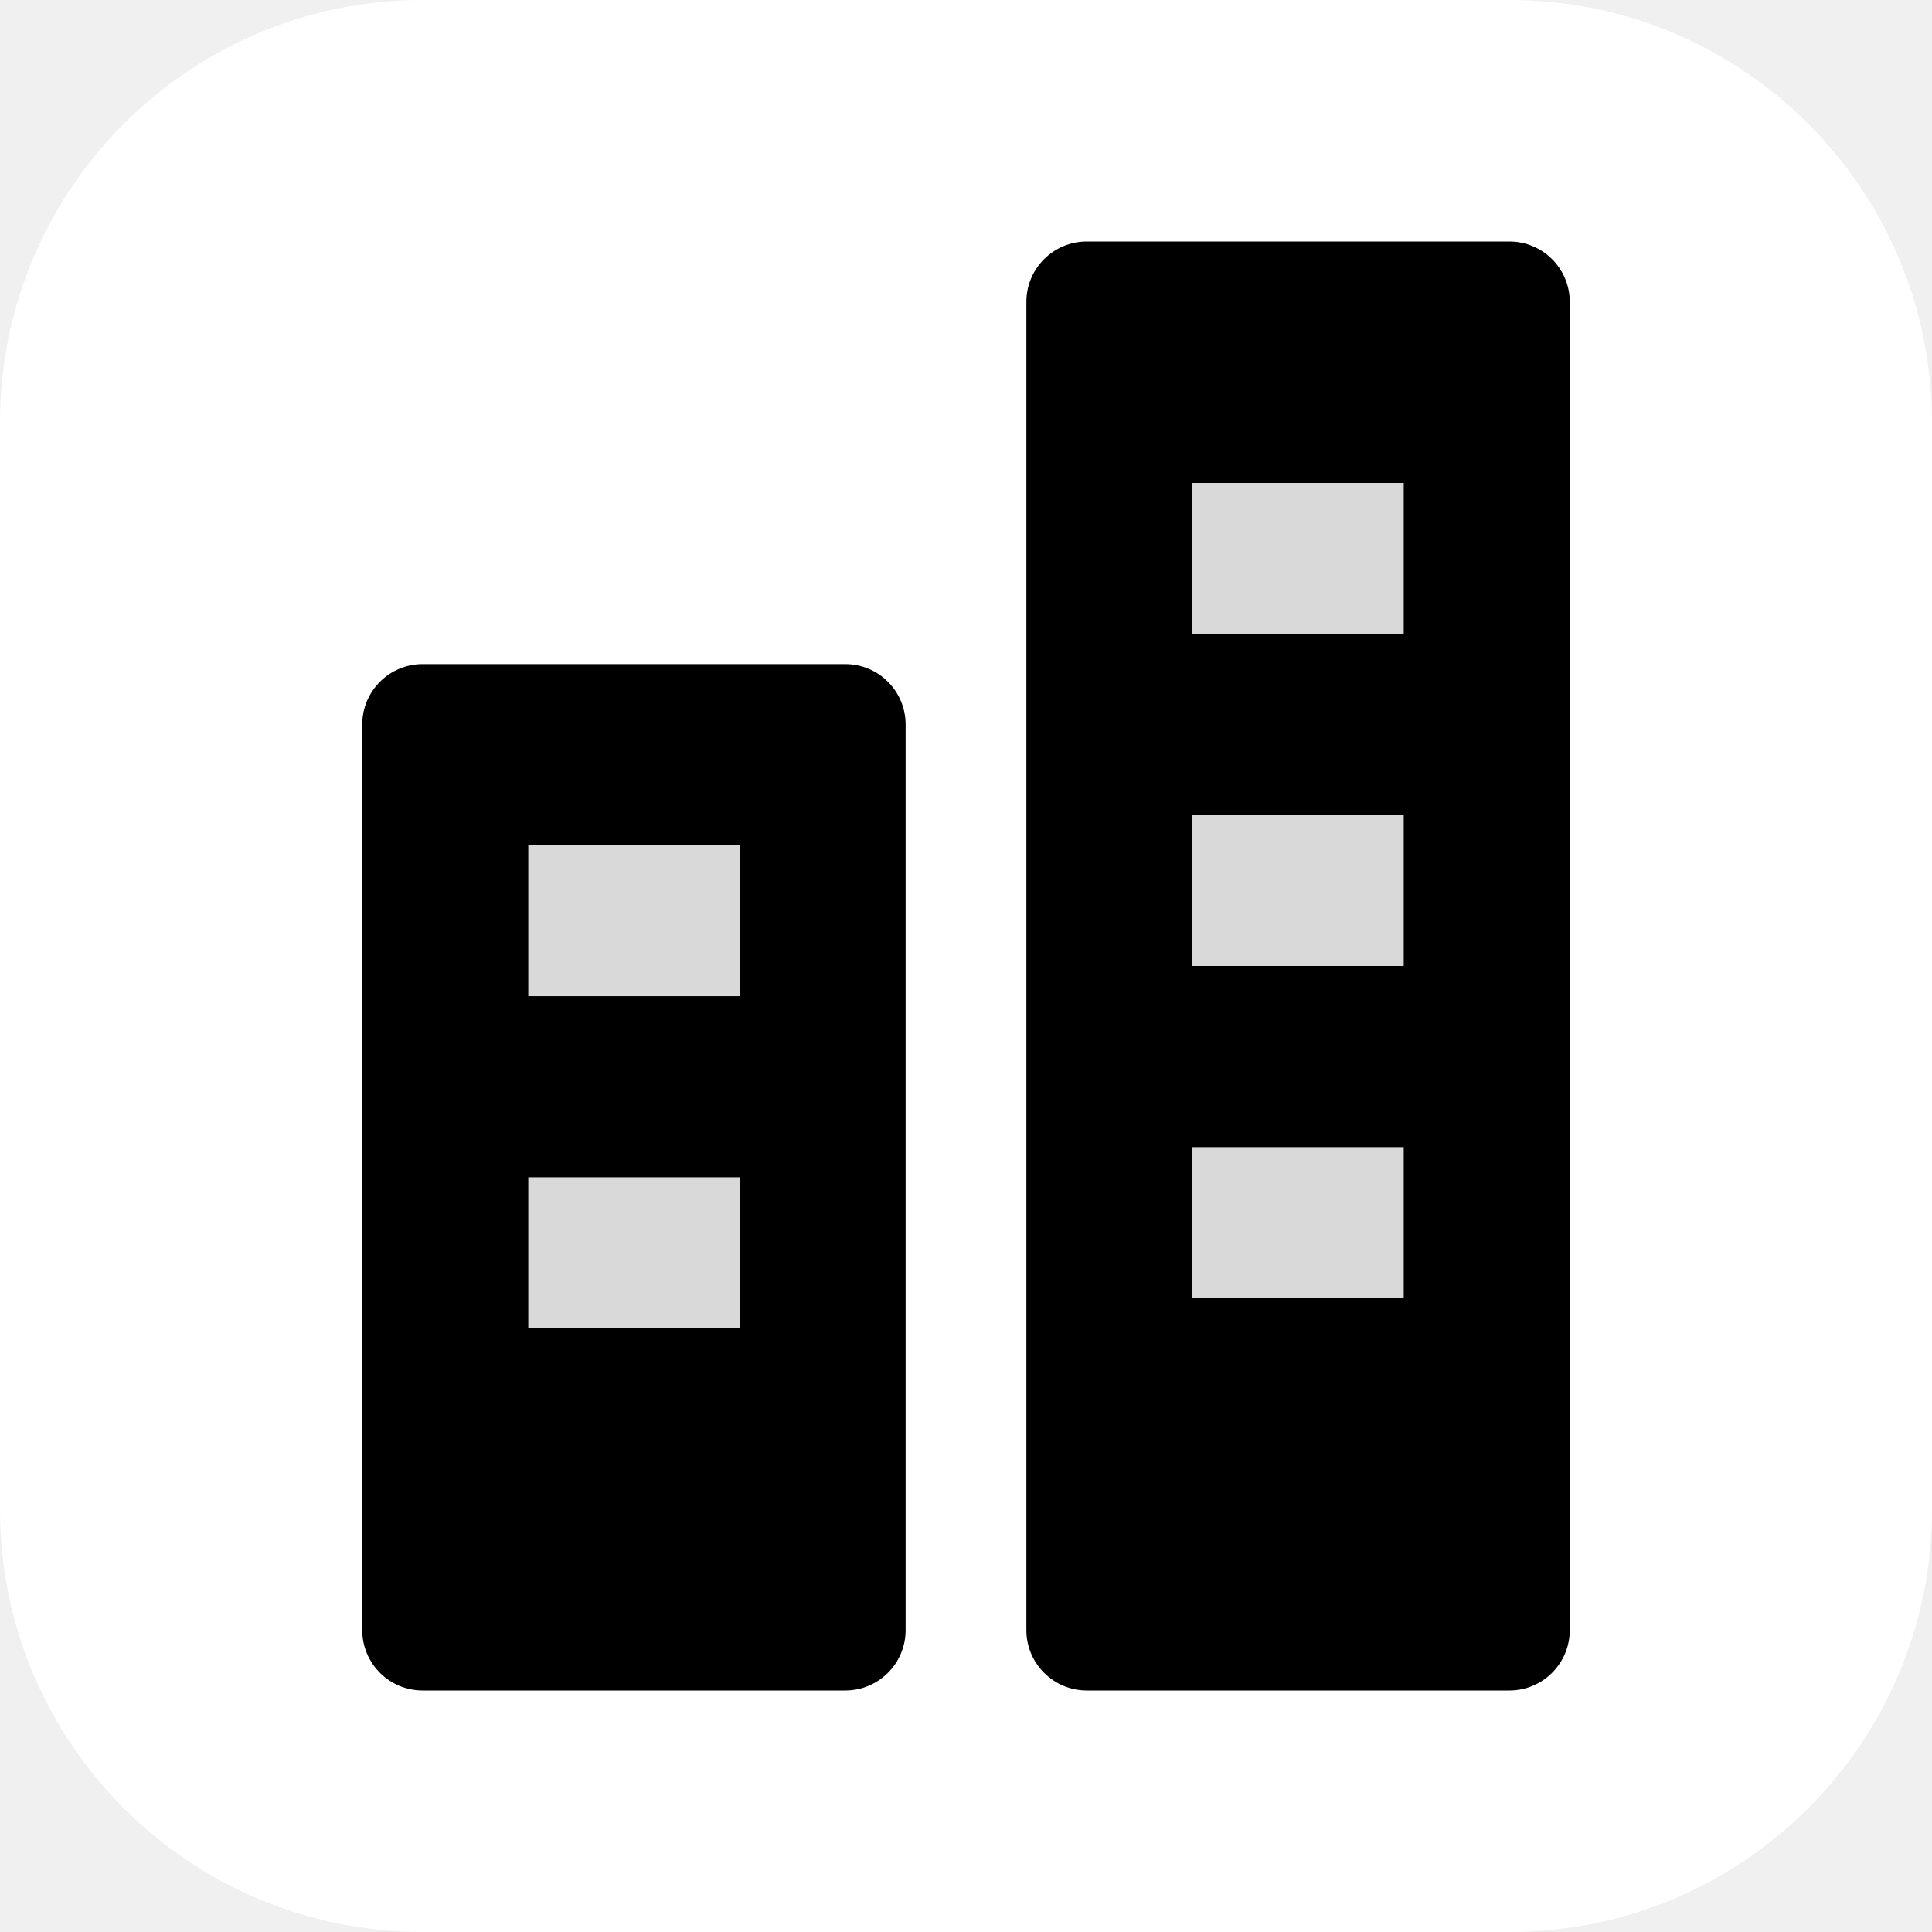
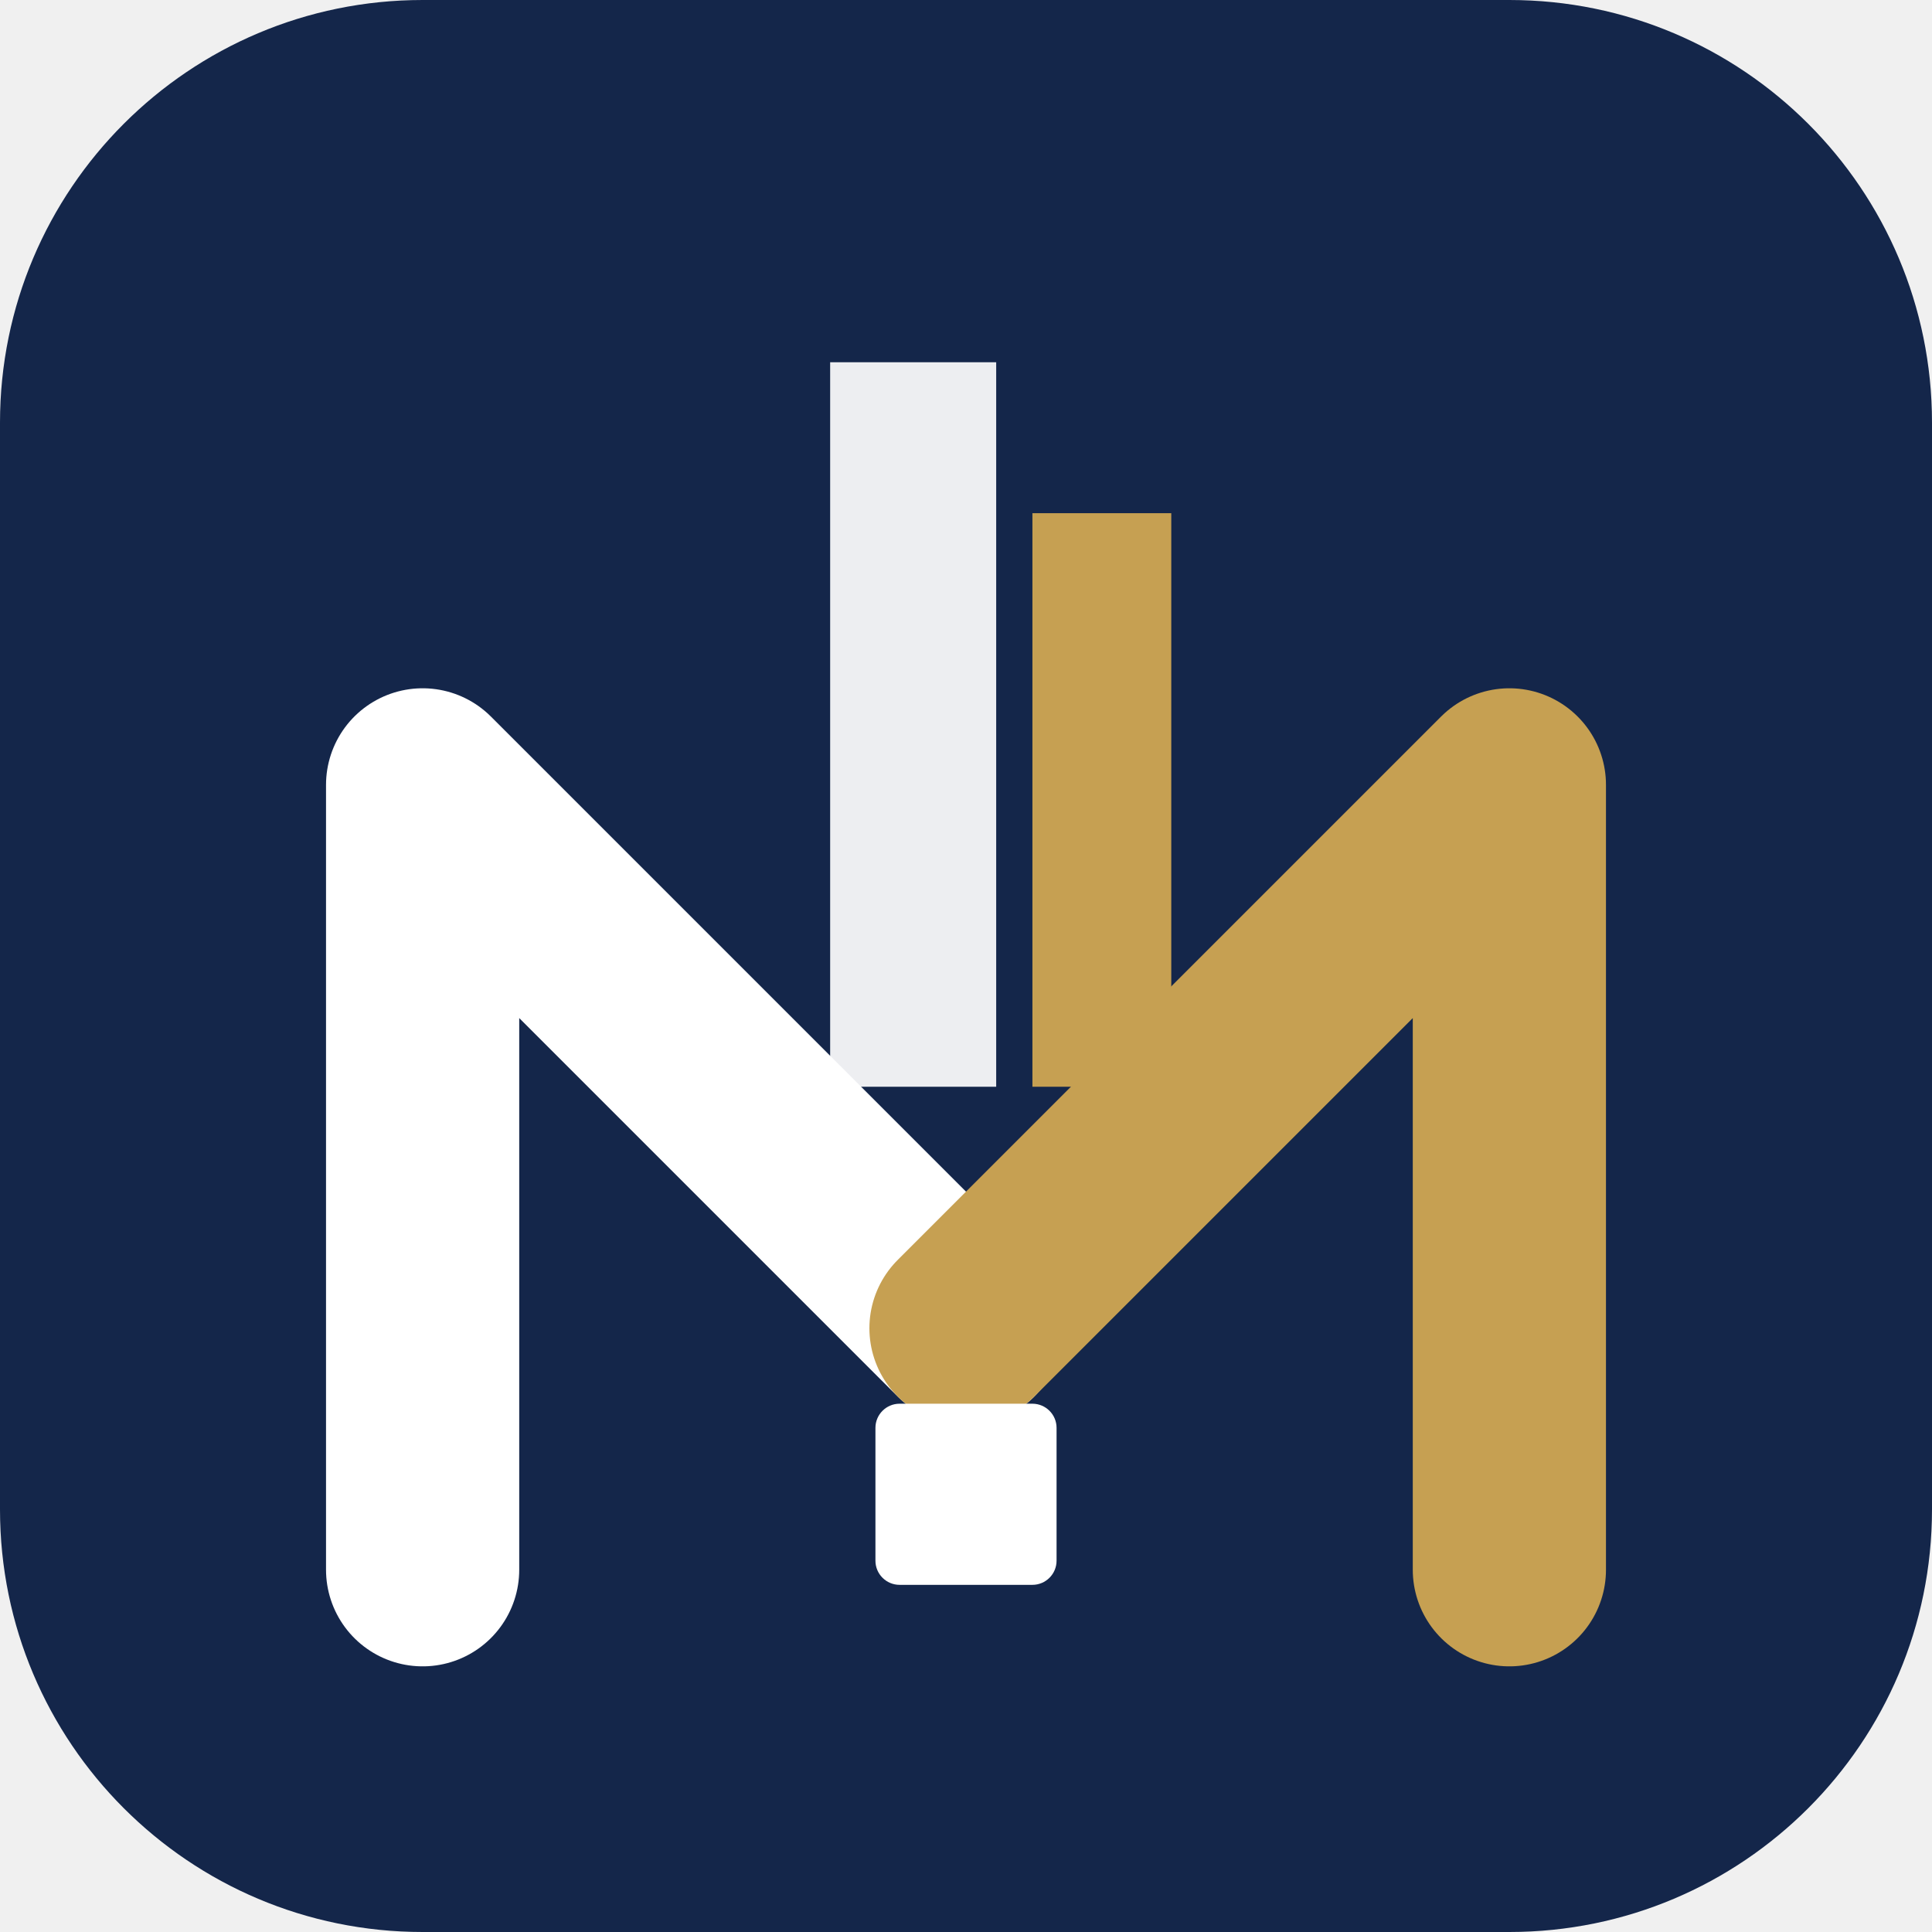
<svg xmlns="http://www.w3.org/2000/svg" width="64" height="64" viewBox="0 0 64 64">
-   <rect width="64" height="64" rx="14" fill="#ffffff" />
-   <rect x="12" y="22" width="18" height="34" rx="2" fill="#000000" />
-   <rect x="34" y="8" width="18" height="48" rx="2" fill="#000000" />
-   <rect x="17.5" y="28" width="7" height="5" fill="#ffffff" opacity="0.85" />
-   <rect x="17.5" y="39" width="7" height="5" fill="#ffffff" opacity="0.85" />
-   <rect x="39.5" y="16" width="7" height="5" fill="#ffffff" opacity="0.85" />
-   <rect x="39.5" y="27" width="7" height="5" fill="#ffffff" opacity="0.85" />
-   <rect x="39.5" y="38" width="7" height="5" fill="#ffffff" opacity="0.85" />
+   <rect width="64" height="64" rx="14" fill="#14264A" />
+   <rect x="27.5" y="12" width="5.5" height="24" fill="#FFFFFF" opacity="0.92" />
+   <rect x="34.2" y="17" width="4.6" height="19" fill="#C6A052" />
+   <path d="M14 52 V26 L32 44" stroke="#FFFFFF" stroke-width="6.4" fill="none" stroke-linejoin="round" stroke-linecap="round" />
+   <path d="M32 44 L50 26 V52" stroke="#C6A052" stroke-width="6.4" fill="none" stroke-linejoin="round" stroke-linecap="round" />
+   <rect x="29" y="46.5" width="6" height="6" rx="0.8" fill="#FFFFFF" />
</svg>
